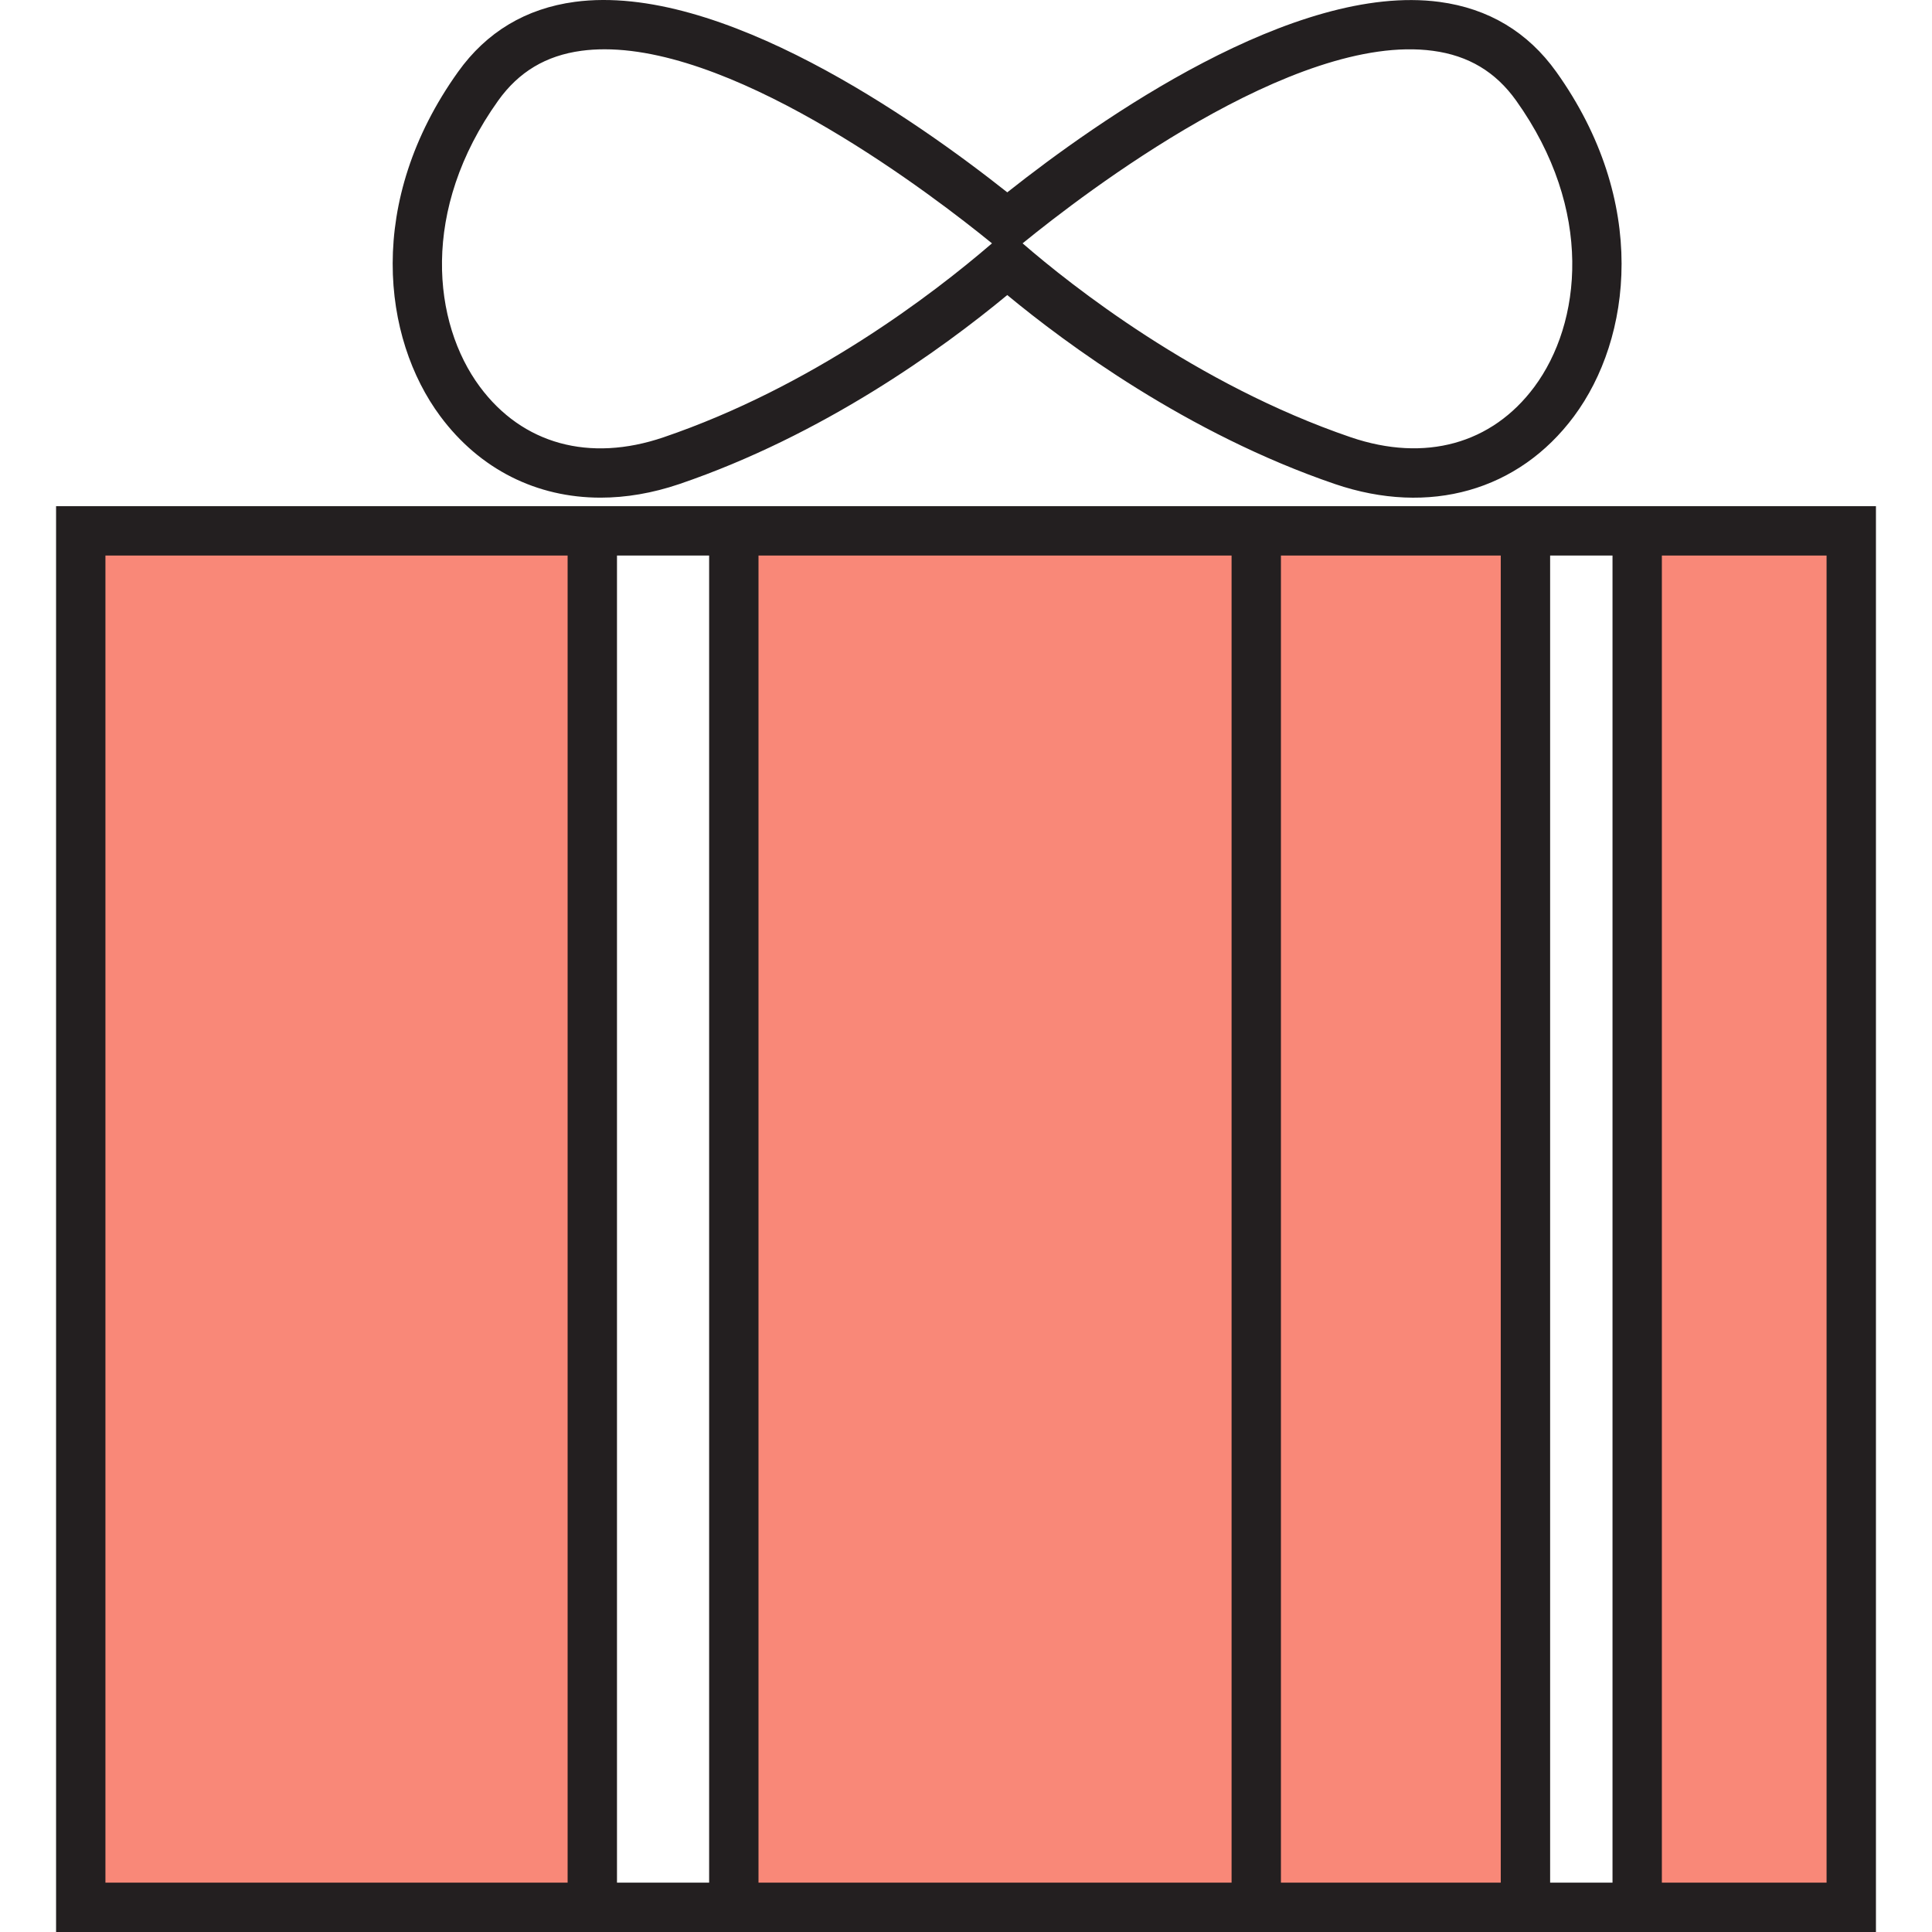
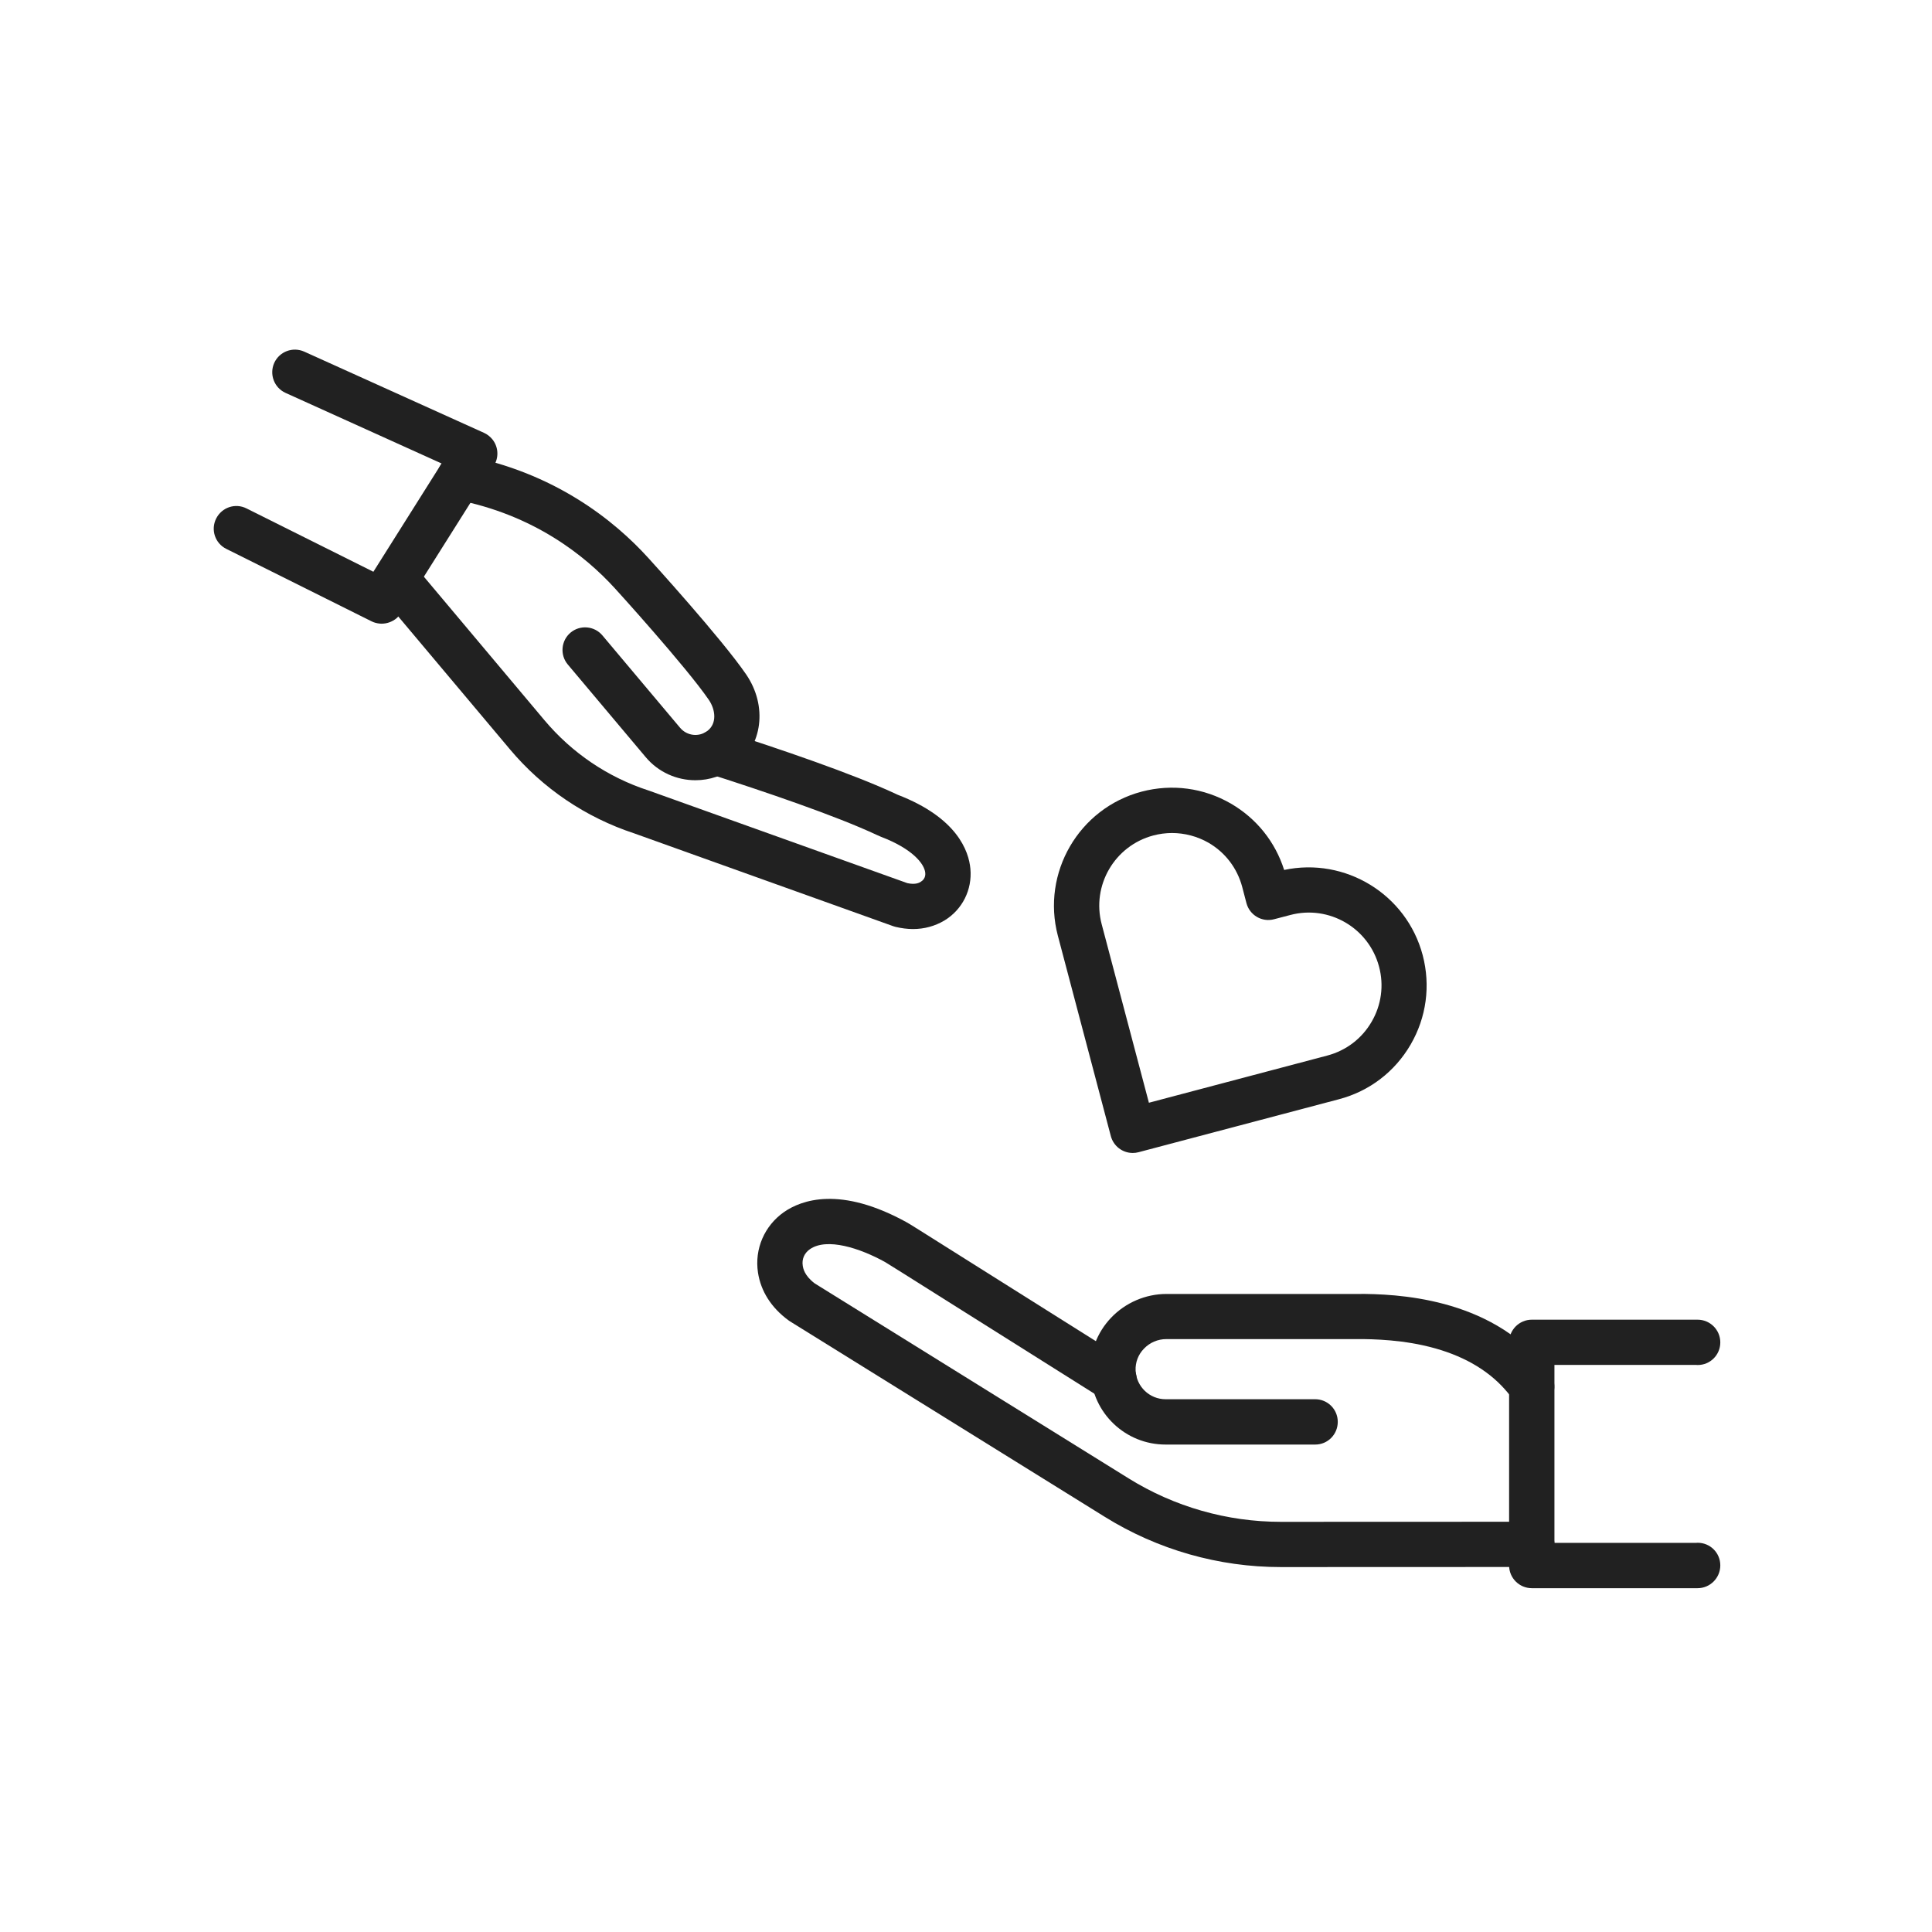
- <svg xmlns="http://www.w3.org/2000/svg" version="1.1" x="0px" y="0px" viewBox="0 0 128 128" style="enable-background:new 0 0 128 128;" xml:space="preserve">
-   <g id="_x31_0">
-     <path style="fill:#F98878;" d="M5.349,35.165h33.899v91.199H5.349V35.165z M48.618,35.165v91.199h52.443V35.656h7.408v90.709   h14.178V35.165H48.618z" />
-     <path style="fill:#231F20;" d="M3.715,33.535V128h120.571V33.535H3.715z M50.253,36.805h31.342v87.924H50.253V36.805z    M46.982,124.729h-6.105V36.805h6.105V124.729z M84.865,36.805h14.564v87.924H84.865V36.805z M102.7,36.805h4.133v87.924H102.7   V36.805z M6.985,36.805h30.621v87.924H6.985V36.805z M121.015,124.729h-10.912V36.805h10.912V124.729z M39.788,32.971   c1.683,0,3.438-0.296,5.22-0.901c9.515-3.241,17.36-8.909,21.726-12.522c3.85,3.188,11.92,9.181,21.714,12.522l0.003,0.001   c6.249,2.125,12.161,0.444,15.826-4.485c3.839-5.165,4.968-14.225-1.166-22.821c-1.886-2.641-4.489-4.202-7.736-4.638   c-9.617-1.284-22.562,7.8-28.64,12.616C60.65,7.923,47.707-1.163,38.084,0.123c-3.248,0.437-5.851,1.998-7.737,4.639   c-6.14,8.588-5.016,17.646-1.179,22.812C31.79,31.106,35.564,32.971,39.788,32.971z M67.77,16.106   c4.048-3.3,17.977-13.982,27.17-12.739c2.349,0.315,4.15,1.393,5.508,3.297c5.179,7.257,4.336,14.757,1.204,18.97   c-2.817,3.787-7.242,5.003-12.15,3.339C79.226,25.467,70.906,18.852,67.806,16.17l-0.056-0.048L67.77,16.106z M33.007,6.664   c1.361-1.904,3.164-2.983,5.513-3.299c0.498-0.067,1.009-0.099,1.535-0.099c9.133,0,21.814,9.719,25.648,12.841l0.019,0.015   l-0.053,0.045c-3.89,3.346-11.886,9.46-21.714,12.807c-4.912,1.67-9.344,0.45-12.162-3.348   C28.664,21.411,27.825,13.914,33.007,6.664z" />
+ <svg xmlns="http://www.w3.org/2000/svg" viewBox="0 0 492 492" style="enable-background:new 0 0 492 492" xml:space="preserve">
+   <path style="fill-rule:evenodd;clip-rule:evenodd;fill:#212121" d="M326.202 399.069a84.869 84.869 0 0 1-44.856-12.792l-80.16-49.776a3.662 3.662 0 0 1-.384-.264c-4.368-3.192-7.056-7.416-7.776-12.168-.912-6 1.632-11.904 6.624-15.408 4.392-3.048 14.304-6.768 31.344 2.664.624.336 2.976 1.824 16.008 10.032 8.808 5.544 22.104 13.92 39.768 25.032 2.688 1.704 3.504 5.256 1.8 7.944-1.704 2.688-5.256 3.504-7.944 1.8-17.664-11.112-30.96-19.488-39.768-25.032-9.168-5.784-14.736-9.288-15.48-9.72-6.432-3.552-14.808-6.264-19.128-3.264-1.416.984-2.088 2.52-1.824 4.2.096.624.384 2.496 3.048 4.512l79.944 49.656a73.422 73.422 0 0 0 38.784 11.064h.024l63.864-.024a5.746 5.746 0 0 1 5.76 5.76 5.746 5.746 0 0 1-5.76 5.76l-63.888.024z" />
+   <path style="fill-rule:evenodd;clip-rule:evenodd;fill:#212121" d="M334.938 367.869H296.85a19.128 19.128 0 0 1-19.152-18.264c-.24-5.232 1.632-10.248 5.28-14.064 3.648-3.816 8.784-6.024 14.064-6.024h47.064c7.776-.072 31.296-.264 46.512 15.336a44.499 44.499 0 0 1 4.104 4.872 5.736 5.736 0 0 1-1.272 8.04 5.736 5.736 0 0 1-8.04-1.272 36.878 36.878 0 0 0-3.048-3.624c-4.824-4.968-11.52-8.4-19.872-10.248-7.68-1.704-15.144-1.632-18.312-1.608h-47.136a7.857 7.857 0 0 0-5.736 2.448 7.455 7.455 0 0 0-2.112 5.568c.192 4.08 3.552 7.296 7.632 7.296h38.088c3.192 0 5.76 2.568 5.76 5.76s-2.544 5.784-5.736 5.784z" />
+   <path style="fill-rule:evenodd;clip-rule:evenodd;fill:#212121" d="M432.306 404.445H390.09a5.787 5.787 0 0 1-5.784-5.784v-56.808a5.787 5.787 0 0 1 5.784-5.784h42.216c3.192 0 5.784 2.592 5.784 5.784s-2.568 5.76-5.76 5.76c-.12 0-.264 0-.384-.024H395.85v45.312h36.096c.12 0 .264-.024.384-.024 3.192 0 5.76 2.568 5.76 5.76s-2.592 5.808-5.784 5.808z" />
+   <g>
+     <path style="fill-rule:evenodd;clip-rule:evenodd;fill:#212121" d="M232.506 236.589c-1.44 0-2.928-.192-4.44-.552-.192-.048-.384-.096-.576-.168l-65.976-23.64c-12.336-4.056-23.304-11.448-31.656-21.408L96.69 151.365c-2.04-2.424-1.728-6.072.696-8.112s6.072-1.728 8.112.696l33.168 39.48c7.008 8.328 16.152 14.52 26.496 17.88.048.024.096.024.144.048l65.76 23.544c2.112.456 3.072-.12 3.432-.36.48-.288 1.248-.96 1.128-2.256-.216-2.328-3.288-6.144-11.28-9.192-.288-.12-.528-.216-.984-.432-10.464-4.92-29.04-11.208-42.768-15.6-3.024-.96-4.704-4.224-3.72-7.248.984-3.024 4.224-4.704 7.248-3.72 14.064 4.512 33.144 10.968 44.16 16.152.12.048.216.096.312.144 15.144 5.832 18.12 14.328 18.528 18.864.48 5.328-2.04 10.368-6.6 13.152-2.424 1.44-5.136 2.184-8.016 2.184zm-4.056-34.248c.024 0 .024 0 0 0 .024 0 .024 0 0 0z" />
+     <path style="fill-rule:evenodd;clip-rule:evenodd;fill:#212121" d="M177.09 198.693c-4.728 0-9.432-2.016-12.696-5.928l-19.8-23.544c-2.04-2.424-1.728-6.072.696-8.112s6.072-1.728 8.112.696l19.8 23.544c1.752 2.064 4.8 2.424 6.96.768 2.472-1.896 2.04-5.4.36-7.872-5.76-8.424-23.784-28.272-23.976-28.464-7.464-8.184-20.568-18.744-40.584-22.56-3.12-.6-5.184-3.6-4.584-6.72s3.6-5.184 6.72-4.584c23.136 4.392 38.304 16.608 46.944 26.112.768.84 18.768 20.64 24.984 29.736 5.448 7.992 4.2 18.096-2.88 23.52a16.467 16.467 0 0 1-10.056 3.408z" />
+     <g>
+       <path style="fill-rule:evenodd;clip-rule:evenodd;fill:#212121" d="M97.171 158.829c-.144 0-.312 0-.456-.024-.744-.072-1.488-.264-2.136-.6l-36.96-18.432c-2.856-1.416-4.008-4.872-2.568-7.728s4.872-4.008 7.728-2.568l32.304 16.128 17.376-27.576-39.744-17.976c-2.904-1.32-4.176-4.728-2.88-7.632 1.32-2.904 4.728-4.176 7.632-2.88l45.792 20.688c.816.36 1.536.936 2.112 1.632a5.767 5.767 0 0 1 .624 6.336 4.227 4.227 0 0 1-.336.552l-23.568 37.392c-.312.48-.672.912-1.104 1.296a5.987 5.987 0 0 1-3.816 1.392z" />
+     </g>
  </g>
-   <g id="Layer_1">
- </g>
+   <g>
+     <path style="fill-rule:evenodd;clip-rule:evenodd;fill:#212121" d="M288.45 293.613a5.778 5.778 0 0 1-5.568-4.296l-13.488-51.024c-4.224-16.008 5.352-32.472 21.336-36.696 7.752-2.04 15.84-.96 22.776 3.072 6.504 3.792 11.256 9.744 13.512 16.872 15.552-3.312 31.176 6.168 35.28 21.696 2.04 7.752.96 15.84-3.072 22.776s-10.512 11.88-18.264 13.92l-51.024 13.488a5.393 5.393 0 0 1-1.488.192zm10.008-81.48a18.86 18.86 0 0 0-4.752.624c-9.864 2.616-15.768 12.744-13.152 22.608l12.024 45.456 45.456-12.024c4.776-1.272 8.784-4.32 11.256-8.592a18.312 18.312 0 0 0 1.896-14.04c-2.616-9.864-12.744-15.768-22.608-13.152l-4.128 1.08c-3.072.816-6.216-1.032-7.032-4.104l-1.08-4.128c-1.272-4.776-4.32-8.784-8.592-11.256a18.821 18.821 0 0 0-9.288-2.472z" />
+   </g>
</svg>
